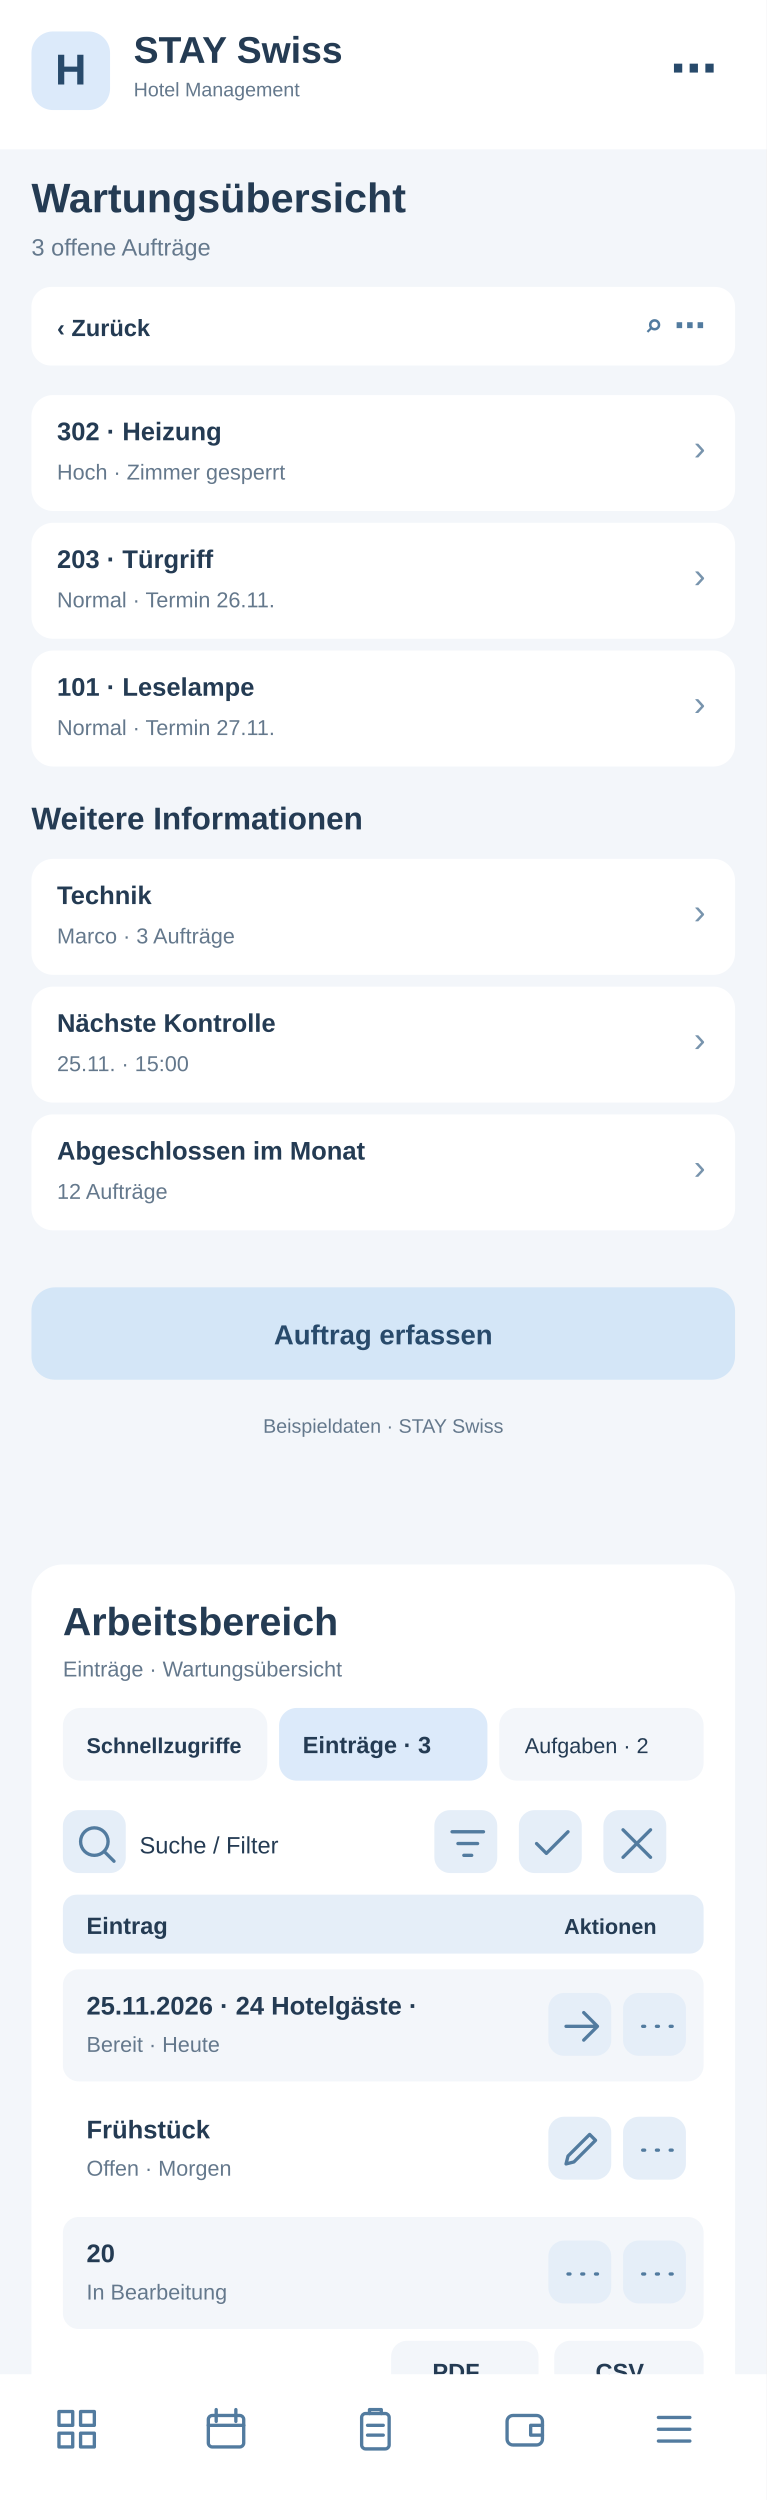
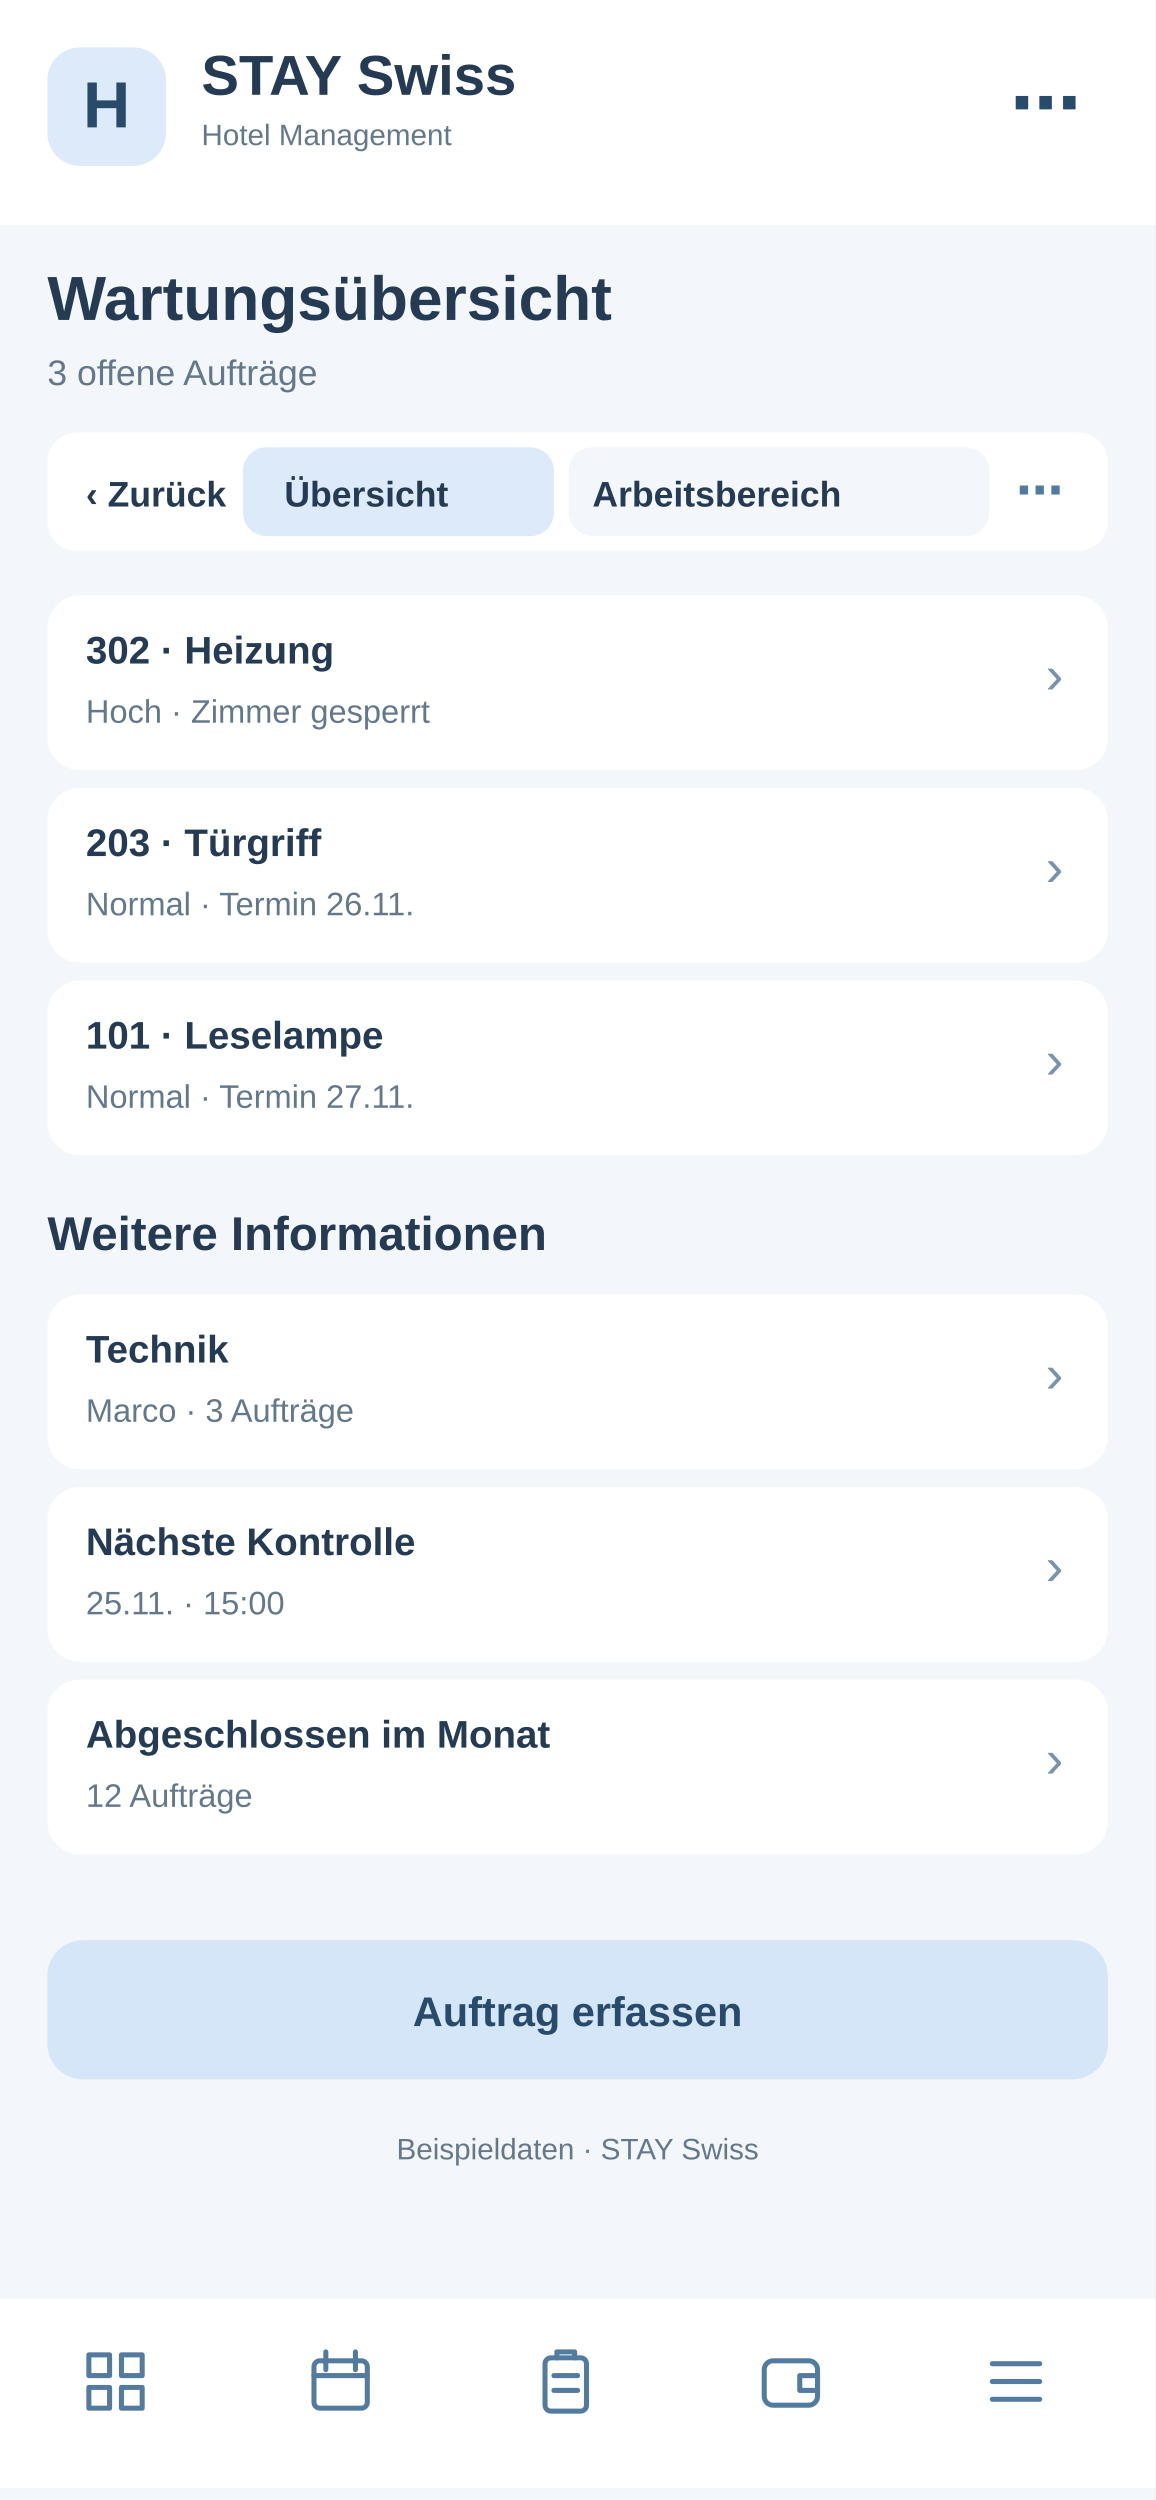
- <svg xmlns="http://www.w3.org/2000/svg" width="390" height="1272" viewBox="0 0 390 1272">
-   <rect x="0" y="0" width="390" height="1272" fill="#f3f6fa" rx="0" />
-   <rect x="0" y="0" width="390" height="76" fill="#fff" rx="0" />
-   <rect x="16" y="16" width="40" height="40" fill="#dceafa" rx="11" />
-   <text x="36" y="43" font-family="Arial,sans-serif" font-size="22" font-weight="700" fill="#284a6b" text-anchor="middle">H</text>
-   <text x="68" y="32" font-family="Arial,sans-serif" font-size="19" font-weight="700" fill="#243b53" text-anchor="start">STAY Swiss</text>
-   <text x="68" y="49" font-family="Arial,sans-serif" font-size="10" font-weight="400" fill="#64788c" text-anchor="start">Hotel Management</text>
-   <text x="365" y="43" font-family="Arial,sans-serif" font-size="24" font-weight="700" fill="#284a6b" text-anchor="end">⋯</text>
-   <text x="16" y="108" font-family="Arial,sans-serif" font-size="21" font-weight="700" fill="#243b53" text-anchor="start">Wartungsübersicht</text>
-   <text x="16" y="130" font-family="Arial,sans-serif" font-size="12" font-weight="400" fill="#64788c" text-anchor="start">3 offene Aufträge</text>
-   <rect x="16" y="146" width="358" height="40" fill="#fff" rx="10" />
-   <text x="29" y="171" font-family="Arial,sans-serif" font-size="12" font-weight="700" fill="#243b53" text-anchor="start">‹  Zurück</text>
-   <text x="359" y="171" font-family="Arial,sans-serif" font-size="16" font-weight="700" fill="#527b9f" text-anchor="end">⌕   ⋯</text>
-   <rect x="16" y="201" width="358" height="59" fill="#fff" rx="11" />
-   <text x="29" y="224" font-family="Arial,sans-serif" font-size="13" font-weight="700" fill="#243b53" text-anchor="start">302 · Heizung</text>
-   <text x="29" y="244" font-family="Arial,sans-serif" font-size="11" font-weight="400" fill="#64788c" text-anchor="start">Hoch · Zimmer gesperrt</text>
-   <text x="359" y="234" font-family="Arial,sans-serif" font-size="18" font-weight="400" fill="#7894ad" text-anchor="end">›</text>
-   <rect x="16" y="266" width="358" height="59" fill="#fff" rx="11" />
-   <text x="29" y="289" font-family="Arial,sans-serif" font-size="13" font-weight="700" fill="#243b53" text-anchor="start">203 · Türgriff</text>
-   <text x="29" y="309" font-family="Arial,sans-serif" font-size="11" font-weight="400" fill="#64788c" text-anchor="start">Normal · Termin 26.11.</text>
-   <text x="359" y="299" font-family="Arial,sans-serif" font-size="18" font-weight="400" fill="#7894ad" text-anchor="end">›</text>
-   <rect x="16" y="331" width="358" height="59" fill="#fff" rx="11" />
-   <text x="29" y="354" font-family="Arial,sans-serif" font-size="13" font-weight="700" fill="#243b53" text-anchor="start">101 · Leselampe</text>
-   <text x="29" y="374" font-family="Arial,sans-serif" font-size="11" font-weight="400" fill="#64788c" text-anchor="start">Normal · Termin 27.11.</text>
-   <text x="359" y="364" font-family="Arial,sans-serif" font-size="18" font-weight="400" fill="#7894ad" text-anchor="end">›</text>
-   <text x="16" y="422" font-family="Arial,sans-serif" font-size="16" font-weight="700" fill="#243b53" text-anchor="start">Weitere Informationen</text>
-   <rect x="16" y="437" width="358" height="59" fill="#fff" rx="11" />
-   <text x="29" y="460" font-family="Arial,sans-serif" font-size="13" font-weight="700" fill="#243b53" text-anchor="start">Technik</text>
-   <text x="29" y="480" font-family="Arial,sans-serif" font-size="11" font-weight="400" fill="#64788c" text-anchor="start">Marco · 3 Aufträge</text>
-   <text x="359" y="470" font-family="Arial,sans-serif" font-size="18" font-weight="400" fill="#7894ad" text-anchor="end">›</text>
-   <rect x="16" y="502" width="358" height="59" fill="#fff" rx="11" />
-   <text x="29" y="525" font-family="Arial,sans-serif" font-size="13" font-weight="700" fill="#243b53" text-anchor="start">Nächste Kontrolle</text>
-   <text x="29" y="545" font-family="Arial,sans-serif" font-size="11" font-weight="400" fill="#64788c" text-anchor="start">25.11. · 15:00</text>
-   <text x="359" y="535" font-family="Arial,sans-serif" font-size="18" font-weight="400" fill="#7894ad" text-anchor="end">›</text>
-   <rect x="16" y="567" width="358" height="59" fill="#fff" rx="11" />
-   <text x="29" y="590" font-family="Arial,sans-serif" font-size="13" font-weight="700" fill="#243b53" text-anchor="start">Abgeschlossen im Monat</text>
-   <text x="29" y="610" font-family="Arial,sans-serif" font-size="11" font-weight="400" fill="#64788c" text-anchor="start">12 Aufträge</text>
-   <text x="359" y="600" font-family="Arial,sans-serif" font-size="18" font-weight="400" fill="#7894ad" text-anchor="end">›</text>
-   <rect x="16" y="655" width="358" height="47" fill="#d4e6f7" rx="12" />
-   <text x="195" y="684" font-family="Arial,sans-serif" font-size="14" font-weight="700" fill="#284a6b" text-anchor="middle">Auftrag erfassen</text>
-   <text x="195" y="729" font-family="Arial,sans-serif" font-size="10" font-weight="400" fill="#64788c" text-anchor="middle">Beispieldaten · STAY Swiss</text>
-   <g id="smartphone-arbeitsbereich">
-     <rect x="16" y="796" width="358" height="430" rx="16" fill="#fff" />
-     <text x="32" y="832" font-family="Arial,sans-serif" font-size="20" font-weight="700" fill="#243b53">Arbeitsbereich</text>
-     <text x="32" y="853" font-family="Arial,sans-serif" font-size="11" font-weight="400" fill="#64788c">Einträge · Wartungsübersicht</text>
-     <rect x="32" y="869" width="104" height="37" rx="9" fill="#f3f6fa" />
-     <text x="44" y="892" font-family="Arial,sans-serif" font-size="11" font-weight="700" fill="#243b53">Schnellzugriffe</text>
-     <rect x="142" y="869" width="106" height="37" rx="9" fill="#dceafa" />
-     <text x="154" y="892" font-family="Arial,sans-serif" font-size="12" font-weight="700" fill="#243b53">Einträge · 3</text>
-     <rect x="254" y="869" width="104" height="37" rx="9" fill="#f3f6fa" />
-     <text x="267" y="892" font-family="Arial,sans-serif" font-size="11" font-weight="400" fill="#243b53">Aufgaben · 2</text>
-     <g tabindex="0">
-       <rect x="32" y="921" width="32" height="32" rx="8" fill="#e5eef8" />
-       <g transform="translate(37,926)" fill="none" stroke="#527b9f" stroke-width="1.7" stroke-linecap="round" stroke-linejoin="round">
-         <path d="M11 18a7 7 0 1 1 0-14a7 7 0 0 1 0 14m5-2l5 5" />
-       </g>
-     </g>
-     <text x="71" y="943" font-family="Arial,sans-serif" font-size="12" font-weight="400" fill="#243b53">Suche / Filter</text>
-     <g tabindex="0">
-       <rect x="221" y="921" width="32" height="32" rx="8" fill="#e5eef8" />
-       <g transform="translate(226,926)" fill="none" stroke="#527b9f" stroke-width="1.7" stroke-linecap="round" stroke-linejoin="round">
+ <svg xmlns="http://www.w3.org/2000/svg" width="390" height="844" viewBox="0 0 390 844">
+   <style>#workspace-view{display:none}#workspace-view:target{display:inline}#workspace-view:target~#main-view{display:none}a{cursor:pointer}a:hover rect{stroke:#8fb7d8;stroke-width:1}</style>
+   <g id="workspace-view">
+     <rect x="0" y="0" width="390" height="844" rx="0" fill="#f3f6fa" />
+     <rect x="0" y="0" width="390" height="76" rx="0" fill="#fff" />
+     <rect x="16" y="16" width="40" height="40" rx="11" fill="#dceafa" />
+     <text x="27" y="44" font-family="Arial,sans-serif" font-size="22" font-weight="700" fill="#284a6b">H</text>
+     <text x="68" y="32" font-family="Arial,sans-serif" font-size="19" font-weight="700" fill="#243b53">STAY Swiss</text>
+     <text x="68" y="49" font-family="Arial,sans-serif" font-size="10" font-weight="400" fill="#243b53">Hotel Management</text>
+     <text x="16" y="108" font-family="Arial,sans-serif" font-size="21" font-weight="700" fill="#243b53">Wartungsübersicht</text>
+     <text x="16" y="130" font-family="Arial,sans-serif" font-size="12" font-weight="400" fill="#64788c">Arbeitsbereich · Wartungsübersicht</text>
+     <rect x="16" y="146" width="358" height="40" rx="10" fill="#fff" />
+     <g id="tabs-work">
+       <rect x="78" y="148" width="260" height="36" rx="10" fill="#fff" />
+       <a href="#main-view">
+         <rect x="82" y="151" width="105" height="30" rx="8" fill="#f3f6fa" />
+         <text x="96" y="171" font-family="Arial" font-size="12" font-weight="700" fill="#243b53">Übersicht</text>
+       </a>
+       <a href="#workspace-view">
+         <rect x="192" y="151" width="142" height="30" rx="8" fill="#dceafa" />
+         <text x="200" y="171" font-family="Arial" font-size="12" font-weight="700" fill="#243b53">Arbeitsbereich</text>
+       </a>
+     </g>
+     <rect x="16" y="200" width="358" height="560" rx="16" fill="#fff" />
+     <text x="30" y="231" font-family="Arial,sans-serif" font-size="19" font-weight="700" fill="#243b53">Arbeitsbereich</text>
+     <text x="30" y="249" font-family="Arial,sans-serif" font-size="11" font-weight="400" fill="#64788c">Wartungsübersicht · Schnellaktionen</text>
+     <g tabindex="0">
+       <rect x="30" y="265" width="104" height="62" rx="10" fill="#f3f6fa" />
+       <rect x="40" y="275" width="22" height="22" rx="6" fill="#dceafa" />
+       <path d="M46 284h10m-5-5v10" stroke="#527b9f" stroke-width="1.6" stroke-linecap="round" />
+       <text x="40" y="316" font-family="Arial,sans-serif" font-size="11" font-weight="700" fill="#243b53">5 Anfragen</text>
+     </g>
+     <g tabindex="0">
+       <rect x="140" y="265" width="104" height="62" rx="10" fill="#f3f6fa" />
+       <rect x="150" y="275" width="22" height="22" rx="6" fill="#dceafa" />
+       <path d="M156 284h10m-5-5v10" stroke="#527b9f" stroke-width="1.6" stroke-linecap="round" />
+       <text x="150" y="316" font-family="Arial,sans-serif" font-size="11" font-weight="700" fill="#243b53">2 neue</text>
+     </g>
+     <g tabindex="0">
+       <rect x="250" y="265" width="104" height="62" rx="10" fill="#f3f6fa" />
+       <rect x="260" y="275" width="22" height="22" rx="6" fill="#dceafa" />
+       <path d="M266 284h10m-5-5v10" stroke="#527b9f" stroke-width="1.6" stroke-linecap="round" />
+       <text x="260" y="316" font-family="Arial,sans-serif" font-size="11" font-weight="700" fill="#243b53">1 dringend</text>
+     </g>
+     <rect x="30" y="340" width="100" height="35" rx="8" fill="#f3f6fa" />
+     <text x="38" y="362" font-family="Arial,sans-serif" font-size="11" font-weight="400" fill="#243b53">Schnellzugriff</text>
+     <rect x="137" y="340" width="96" height="35" rx="8" fill="#dceafa" />
+     <text x="145" y="362" font-family="Arial,sans-serif" font-size="11" font-weight="700" fill="#243b53">Einträge · 3</text>
+     <rect x="240" y="340" width="96" height="35" rx="8" fill="#f3f6fa" />
+     <text x="248" y="362" font-family="Arial,sans-serif" font-size="11" font-weight="400" fill="#243b53">Aufgaben · 2</text>
+     <g tabindex="0">
+       <rect x="334" y="341" width="31" height="30" rx="7" fill="#e5eef8" />
+       <g transform="translate(339,346)" fill="none" stroke="#527b9f" stroke-width="1.8" stroke-linecap="round" stroke-linejoin="round">
+         <path d="M5 5l14 14m0-14L5 19" />
+       </g>
+     </g>
+     <rect x="30" y="389" width="200" height="36" rx="8" fill="#f3f6fa" />
+     <text x="42" y="411" font-family="Arial,sans-serif" font-size="12" font-weight="400" fill="#64788c">Suche nach Eintrag …</text>
+     <g tabindex="0">
+       <rect x="239" y="392" width="31" height="30" rx="7" fill="#e5eef8" />
+       <g transform="translate(244,397)" fill="none" stroke="#527b9f" stroke-width="1.8" stroke-linecap="round" stroke-linejoin="round">
        <path d="M4 6h16M7 12h10M10 18h4" />
      </g>
    </g>
    <g tabindex="0">
-       <rect x="264" y="921" width="32" height="32" rx="8" fill="#e5eef8" />
-       <g transform="translate(269,926)" fill="none" stroke="#527b9f" stroke-width="1.7" stroke-linecap="round" stroke-linejoin="round">
-         <path d="M4 12l5 5L20 6" />
-       </g>
-     </g>
-     <g tabindex="0">
-       <rect x="307" y="921" width="32" height="32" rx="8" fill="#e5eef8" />
-       <g transform="translate(312,926)" fill="none" stroke="#527b9f" stroke-width="1.7" stroke-linecap="round" stroke-linejoin="round">
-         <path d="M5 5l14 14M19 5L5 19" />
-       </g>
-     </g>
-     <rect x="32" y="964" width="326" height="30" rx="7" fill="#e5eef8" />
-     <text x="44" y="984" font-family="Arial,sans-serif" font-size="12" font-weight="700" fill="#243b53">Eintrag</text>
-     <text x="287" y="984" font-family="Arial,sans-serif" font-size="11" font-weight="700" fill="#243b53">Aktionen</text>
-     <rect x="32" y="1002" width="326" height="57" rx="8" fill="#f3f6fa" />
-     <text x="44" y="1025" font-family="Arial,sans-serif" font-size="13" font-weight="700" fill="#243b53">25.11.2026 · 24 Hotelgäste · </text>
-     <text x="44" y="1044" font-family="Arial,sans-serif" font-size="11" font-weight="400" fill="#64788c">Bereit · Heute</text>
-     <g tabindex="0">
-       <rect x="279" y="1014" width="32" height="32" rx="8" fill="#e5eef8" />
-       <g transform="translate(284,1019)" fill="none" stroke="#527b9f" stroke-width="1.7" stroke-linecap="round" stroke-linejoin="round">
+       <rect x="279" y="392" width="31" height="30" rx="7" fill="#e5eef8" />
+       <g transform="translate(284,397)" fill="none" stroke="#527b9f" stroke-width="1.8" stroke-linecap="round" stroke-linejoin="round">
+         <path d="M12 4v16M4 12h16" />
+       </g>
+     </g>
+     <g tabindex="0">
+       <rect x="319" y="392" width="31" height="30" rx="7" fill="#e5eef8" />
+       <g transform="translate(324,397)" fill="none" stroke="#527b9f" stroke-width="1.8" stroke-linecap="round" stroke-linejoin="round">
+         <path d="M5 12h2m5 0h2m5 0h2" />
+       </g>
+     </g>
+     <rect x="30" y="438" width="330" height="30" rx="7" fill="#e5eef8" />
+     <text x="42" y="458" font-family="Arial,sans-serif" font-size="12" font-weight="700" fill="#243b53">Eintrag</text>
+     <text x="272" y="458" font-family="Arial,sans-serif" font-size="11" font-weight="700" fill="#243b53">Aktionen</text>
+     <rect x="30" y="476" width="330" height="59" rx="8" fill="#f3f6fa" />
+     <text x="42" y="498" font-family="Arial,sans-serif" font-size="13" font-weight="700" fill="#243b53">Zimmer 204 · Lara</text>
+     <text x="42" y="518" font-family="Arial,sans-serif" font-size="11" font-weight="400" fill="#64788c">Anreise · 14:00</text>
+     <g tabindex="0">
+       <rect x="284" y="490" width="31" height="30" rx="7" fill="#e5eef8" />
+       <g transform="translate(289,495)" fill="none" stroke="#527b9f" stroke-width="1.8" stroke-linecap="round" stroke-linejoin="round">
        <path d="M4 12h16m-7-7l7 7-7 7" />
      </g>
    </g>
    <g tabindex="0">
-       <rect x="317" y="1014" width="32" height="32" rx="8" fill="#e5eef8" />
-       <g transform="translate(322,1019)" fill="none" stroke="#527b9f" stroke-width="1.7" stroke-linecap="round" stroke-linejoin="round">
-         <path d="M5 12h1m6 0h1m6 0h1" />
-       </g>
-     </g>
-     <rect x="32" y="1065" width="326" height="57" rx="8" fill="#fff" />
-     <text x="44" y="1088" font-family="Arial,sans-serif" font-size="13" font-weight="700" fill="#243b53">Frühstück</text>
-     <text x="44" y="1107" font-family="Arial,sans-serif" font-size="11" font-weight="400" fill="#64788c">Offen · Morgen</text>
-     <g tabindex="0">
-       <rect x="279" y="1077" width="32" height="32" rx="8" fill="#e5eef8" />
-       <g transform="translate(284,1082)" fill="none" stroke="#527b9f" stroke-width="1.7" stroke-linecap="round" stroke-linejoin="round">
-         <path d="M4 19l4-1 11-11-3-3L5 15z" />
-       </g>
-     </g>
-     <g tabindex="0">
-       <rect x="317" y="1077" width="32" height="32" rx="8" fill="#e5eef8" />
-       <g transform="translate(322,1082)" fill="none" stroke="#527b9f" stroke-width="1.7" stroke-linecap="round" stroke-linejoin="round">
-         <path d="M5 12h1m6 0h1m6 0h1" />
-       </g>
-     </g>
-     <rect x="32" y="1128" width="326" height="57" rx="8" fill="#f3f6fa" />
-     <text x="44" y="1151" font-family="Arial,sans-serif" font-size="13" font-weight="700" fill="#243b53">20</text>
-     <text x="44" y="1170" font-family="Arial,sans-serif" font-size="11" font-weight="400" fill="#64788c">In Bearbeitung</text>
-     <g tabindex="0">
-       <rect x="279" y="1140" width="32" height="32" rx="8" fill="#e5eef8" />
-       <g transform="translate(284,1145)" fill="none" stroke="#527b9f" stroke-width="1.7" stroke-linecap="round" stroke-linejoin="round">
-         <path d="M5 12h1m6 0h1m6 0h1" />
-       </g>
-     </g>
-     <g tabindex="0">
-       <rect x="317" y="1140" width="32" height="32" rx="8" fill="#e5eef8" />
-       <g transform="translate(322,1145)" fill="none" stroke="#527b9f" stroke-width="1.7" stroke-linecap="round" stroke-linejoin="round">
-         <path d="M5 12h1m6 0h1m6 0h1" />
-       </g>
-     </g>
-     <text x="32" y="1218" font-family="Arial,sans-serif" font-size="11" font-weight="400" fill="#64788c">3 Einträge · Seite 1</text>
-     <rect x="199" y="1191" width="75" height="31" rx="8" fill="#f3f6fa" />
-     <text x="220" y="1211" font-family="Arial,sans-serif" font-size="12" font-weight="700" fill="#243b53">PDF</text>
-     <rect x="282" y="1191" width="76" height="31" rx="8" fill="#f3f6fa" />
-     <text x="303" y="1211" font-family="Arial,sans-serif" font-size="12" font-weight="700" fill="#243b53">CSV</text>
+       <rect x="322" y="490" width="31" height="30" rx="7" fill="#e5eef8" />
+       <g transform="translate(327,495)" fill="none" stroke="#527b9f" stroke-width="1.8" stroke-linecap="round" stroke-linejoin="round">
+         <path d="M5 12h2m5 0h2m5 0h2" />
+       </g>
+     </g>
+     <rect x="30" y="543" width="330" height="59" rx="8" fill="#fff" />
+     <text x="42" y="565" font-family="Arial,sans-serif" font-size="13" font-weight="700" fill="#243b53">Zimmer 301 · Nina</text>
+     <text x="42" y="585" font-family="Arial,sans-serif" font-size="11" font-weight="400" fill="#64788c">Prüfung · Heute</text>
+     <g tabindex="0">
+       <rect x="284" y="557" width="31" height="30" rx="7" fill="#e5eef8" />
+       <g transform="translate(289,562)" fill="none" stroke="#527b9f" stroke-width="1.8" stroke-linecap="round" stroke-linejoin="round">
+         <path d="M4 12h16m-7-7l7 7-7 7" />
+       </g>
+     </g>
+     <g tabindex="0">
+       <rect x="322" y="557" width="31" height="30" rx="7" fill="#e5eef8" />
+       <g transform="translate(327,562)" fill="none" stroke="#527b9f" stroke-width="1.8" stroke-linecap="round" stroke-linejoin="round">
+         <path d="M5 12h2m5 0h2m5 0h2" />
+       </g>
+     </g>
+     <rect x="30" y="610" width="330" height="59" rx="8" fill="#f3f6fa" />
+     <text x="42" y="632" font-family="Arial,sans-serif" font-size="13" font-weight="700" fill="#243b53">Zimmer 101 · Luca</text>
+     <text x="42" y="652" font-family="Arial,sans-serif" font-size="11" font-weight="400" fill="#64788c">Freigegeben</text>
+     <g tabindex="0">
+       <rect x="284" y="624" width="31" height="30" rx="7" fill="#e5eef8" />
+       <g transform="translate(289,629)" fill="none" stroke="#527b9f" stroke-width="1.8" stroke-linecap="round" stroke-linejoin="round">
+         <path d="M4 12h16m-7-7l7 7-7 7" />
+       </g>
+     </g>
+     <g tabindex="0">
+       <rect x="322" y="624" width="31" height="30" rx="7" fill="#e5eef8" />
+       <g transform="translate(327,629)" fill="none" stroke="#527b9f" stroke-width="1.8" stroke-linecap="round" stroke-linejoin="round">
+         <path d="M5 12h2m5 0h2m5 0h2" />
+       </g>
+     </g>
+     <text x="30" y="708" font-family="Arial,sans-serif" font-size="11" font-weight="400" fill="#64788c">3 Einträge · Seite 1 von 1</text>
+     <rect x="227" y="684" width="62" height="33" rx="8" fill="#f3f6fa" />
+     <text x="240" y="705" font-family="Arial,sans-serif" font-size="12" font-weight="700" fill="#243b53">PDF</text>
+     <rect x="297" y="684" width="62" height="33" rx="8" fill="#f3f6fa" />
+     <text x="311" y="705" font-family="Arial,sans-serif" font-size="12" font-weight="700" fill="#243b53">CSV</text>
+     <text x="30" y="741" font-family="Arial,sans-serif" font-size="10" font-weight="400" fill="#64788c">Ansicht: Einträge · Beispielwerte</text>
+     <rect x="0" y="776" width="390" height="64" fill="#fff" rx="0" />
+     <g transform="translate(27,792)" fill="none" stroke="#527b9f" stroke-width="1.7" stroke-linejoin="round" stroke-linecap="round">
+       <path d="M3 3h7v7H3zM14 3h7v7h-7zM3 14h7v7H3zM14 14h7v7h-7z" />
+     </g>
+     <g transform="translate(103,792)" fill="none" stroke="#527b9f" stroke-width="1.7" stroke-linejoin="round" stroke-linecap="round">
+       <rect x="3" y="5" width="18" height="16" rx="2" />
+       <path d="M7 2v6M17 2v6M3 10h18" />
+     </g>
+     <g transform="translate(179,792)" fill="none" stroke="#527b9f" stroke-width="1.7" stroke-linejoin="round" stroke-linecap="round">
+       <rect x="5" y="4" width="14" height="18" rx="2" />
+       <path d="M9 4V2h6v2M8 10h8M8 15h8" />
+     </g>
+     <g transform="translate(255,792)" fill="none" stroke="#527b9f" stroke-width="1.7" stroke-linejoin="round" stroke-linecap="round">
+       <rect x="3" y="5" width="18" height="15" rx="3" />
+       <path d="M21 10h-6v5h6" />
+     </g>
+     <g transform="translate(331,792)" fill="none" stroke="#527b9f" stroke-width="1.7" stroke-linejoin="round" stroke-linecap="round">
+       <path d="M4 6h16M4 12h16M4 18h16" />
+     </g>
  </g>
-   <rect x="0" y="1208" width="390" height="64" fill="#fff" rx="0" />
-   <g transform="translate(27,1224)" fill="none" stroke="#527b9f" stroke-width="1.7" stroke-linejoin="round" stroke-linecap="round">
-     <path d="M3 3h7v7H3zM14 3h7v7h-7zM3 14h7v7H3zM14 14h7v7h-7z" />
-   </g>
-   <g transform="translate(103,1224)" fill="none" stroke="#527b9f" stroke-width="1.7" stroke-linejoin="round" stroke-linecap="round">
-     <rect x="3" y="5" width="18" height="16" rx="2" />
-     <path d="M7 2v6M17 2v6M3 10h18" />
-   </g>
-   <g transform="translate(179,1224)" fill="none" stroke="#527b9f" stroke-width="1.7" stroke-linejoin="round" stroke-linecap="round">
-     <rect x="5" y="4" width="14" height="18" rx="2" />
-     <path d="M9 4V2h6v2M8 10h8M8 15h8" />
-   </g>
-   <g transform="translate(255,1224)" fill="none" stroke="#527b9f" stroke-width="1.7" stroke-linejoin="round" stroke-linecap="round">
-     <rect x="3" y="5" width="18" height="15" rx="3" />
-     <path d="M21 10h-6v5h6" />
-   </g>
-   <g transform="translate(331,1224)" fill="none" stroke="#527b9f" stroke-width="1.7" stroke-linejoin="round" stroke-linecap="round">
-     <path d="M4 6h16M4 12h16M4 18h16" />
+   <g id="main-view">
+     <rect x="0" y="0" width="390" height="844" fill="#f3f6fa" rx="0" />
+     <rect x="0" y="0" width="390" height="76" fill="#fff" rx="0" />
+     <rect x="16" y="16" width="40" height="40" fill="#dceafa" rx="11" />
+     <text x="36" y="43" font-family="Arial,sans-serif" font-size="22" font-weight="700" fill="#284a6b" text-anchor="middle">H</text>
+     <text x="68" y="32" font-family="Arial,sans-serif" font-size="19" font-weight="700" fill="#243b53" text-anchor="start">STAY Swiss</text>
+     <text x="68" y="49" font-family="Arial,sans-serif" font-size="10" font-weight="400" fill="#64788c" text-anchor="start">Hotel Management</text>
+     <text x="365" y="43" font-family="Arial,sans-serif" font-size="24" font-weight="700" fill="#284a6b" text-anchor="end">⋯</text>
+     <text x="16" y="108" font-family="Arial,sans-serif" font-size="21" font-weight="700" fill="#243b53" text-anchor="start">Wartungsübersicht</text>
+     <text x="16" y="130" font-family="Arial,sans-serif" font-size="12" font-weight="400" fill="#64788c" text-anchor="start">3 offene Aufträge</text>
+     <rect x="16" y="146" width="358" height="40" fill="#fff" rx="10" />
+     <text x="29" y="171" font-family="Arial,sans-serif" font-size="12" font-weight="700" fill="#243b53" text-anchor="start">‹  Zurück</text>
+     <text x="359" y="171" font-family="Arial,sans-serif" font-size="16" font-weight="700" fill="#527b9f" text-anchor="end">⌕   ⋯</text>
+     <rect x="16" y="201" width="358" height="59" fill="#fff" rx="11" />
+     <text x="29" y="224" font-family="Arial,sans-serif" font-size="13" font-weight="700" fill="#243b53" text-anchor="start">302 · Heizung</text>
+     <text x="29" y="244" font-family="Arial,sans-serif" font-size="11" font-weight="400" fill="#64788c" text-anchor="start">Hoch · Zimmer gesperrt</text>
+     <text x="359" y="234" font-family="Arial,sans-serif" font-size="18" font-weight="400" fill="#7894ad" text-anchor="end">›</text>
+     <rect x="16" y="266" width="358" height="59" fill="#fff" rx="11" />
+     <text x="29" y="289" font-family="Arial,sans-serif" font-size="13" font-weight="700" fill="#243b53" text-anchor="start">203 · Türgriff</text>
+     <text x="29" y="309" font-family="Arial,sans-serif" font-size="11" font-weight="400" fill="#64788c" text-anchor="start">Normal · Termin 26.11.</text>
+     <text x="359" y="299" font-family="Arial,sans-serif" font-size="18" font-weight="400" fill="#7894ad" text-anchor="end">›</text>
+     <rect x="16" y="331" width="358" height="59" fill="#fff" rx="11" />
+     <text x="29" y="354" font-family="Arial,sans-serif" font-size="13" font-weight="700" fill="#243b53" text-anchor="start">101 · Leselampe</text>
+     <text x="29" y="374" font-family="Arial,sans-serif" font-size="11" font-weight="400" fill="#64788c" text-anchor="start">Normal · Termin 27.11.</text>
+     <text x="359" y="364" font-family="Arial,sans-serif" font-size="18" font-weight="400" fill="#7894ad" text-anchor="end">›</text>
+     <text x="16" y="422" font-family="Arial,sans-serif" font-size="16" font-weight="700" fill="#243b53" text-anchor="start">Weitere Informationen</text>
+     <rect x="16" y="437" width="358" height="59" fill="#fff" rx="11" />
+     <text x="29" y="460" font-family="Arial,sans-serif" font-size="13" font-weight="700" fill="#243b53" text-anchor="start">Technik</text>
+     <text x="29" y="480" font-family="Arial,sans-serif" font-size="11" font-weight="400" fill="#64788c" text-anchor="start">Marco · 3 Aufträge</text>
+     <text x="359" y="470" font-family="Arial,sans-serif" font-size="18" font-weight="400" fill="#7894ad" text-anchor="end">›</text>
+     <rect x="16" y="502" width="358" height="59" fill="#fff" rx="11" />
+     <text x="29" y="525" font-family="Arial,sans-serif" font-size="13" font-weight="700" fill="#243b53" text-anchor="start">Nächste Kontrolle</text>
+     <text x="29" y="545" font-family="Arial,sans-serif" font-size="11" font-weight="400" fill="#64788c" text-anchor="start">25.11. · 15:00</text>
+     <text x="359" y="535" font-family="Arial,sans-serif" font-size="18" font-weight="400" fill="#7894ad" text-anchor="end">›</text>
+     <rect x="16" y="567" width="358" height="59" fill="#fff" rx="11" />
+     <text x="29" y="590" font-family="Arial,sans-serif" font-size="13" font-weight="700" fill="#243b53" text-anchor="start">Abgeschlossen im Monat</text>
+     <text x="29" y="610" font-family="Arial,sans-serif" font-size="11" font-weight="400" fill="#64788c" text-anchor="start">12 Aufträge</text>
+     <text x="359" y="600" font-family="Arial,sans-serif" font-size="18" font-weight="400" fill="#7894ad" text-anchor="end">›</text>
+     <rect x="16" y="655" width="358" height="47" fill="#d4e6f7" rx="12" />
+     <text x="195" y="684" font-family="Arial,sans-serif" font-size="14" font-weight="700" fill="#284a6b" text-anchor="middle">Auftrag erfassen</text>
+     <text x="195" y="729" font-family="Arial,sans-serif" font-size="10" font-weight="400" fill="#64788c" text-anchor="middle">Beispieldaten · STAY Swiss</text>
+     <rect x="0" y="776" width="390" height="64" fill="#fff" rx="0" />
+     <g transform="translate(27,792)" fill="none" stroke="#527b9f" stroke-width="1.7" stroke-linejoin="round" stroke-linecap="round">
+       <path d="M3 3h7v7H3zM14 3h7v7h-7zM3 14h7v7H3zM14 14h7v7h-7z" />
+     </g>
+     <g transform="translate(103,792)" fill="none" stroke="#527b9f" stroke-width="1.7" stroke-linejoin="round" stroke-linecap="round">
+       <rect x="3" y="5" width="18" height="16" rx="2" />
+       <path d="M7 2v6M17 2v6M3 10h18" />
+     </g>
+     <g transform="translate(179,792)" fill="none" stroke="#527b9f" stroke-width="1.7" stroke-linejoin="round" stroke-linecap="round">
+       <rect x="5" y="4" width="14" height="18" rx="2" />
+       <path d="M9 4V2h6v2M8 10h8M8 15h8" />
+     </g>
+     <g transform="translate(255,792)" fill="none" stroke="#527b9f" stroke-width="1.7" stroke-linejoin="round" stroke-linecap="round">
+       <rect x="3" y="5" width="18" height="15" rx="3" />
+       <path d="M21 10h-6v5h6" />
+     </g>
+     <g transform="translate(331,792)" fill="none" stroke="#527b9f" stroke-width="1.7" stroke-linejoin="round" stroke-linecap="round">
+       <path d="M4 6h16M4 12h16M4 18h16" />
+     </g>
+     <g id="tabs-main">
+       <rect x="78" y="148" width="260" height="36" rx="10" fill="#fff" />
+       <a href="#main-view">
+         <rect x="82" y="151" width="105" height="30" rx="8" fill="#dceafa" />
+         <text x="96" y="171" font-family="Arial" font-size="12" font-weight="700" fill="#243b53">Übersicht</text>
+       </a>
+       <a href="#workspace-view">
+         <rect x="192" y="151" width="142" height="30" rx="8" fill="#f3f6fa" />
+         <text x="200" y="171" font-family="Arial" font-size="12" font-weight="700" fill="#243b53">Arbeitsbereich</text>
+       </a>
+     </g>
  </g>
</svg>
